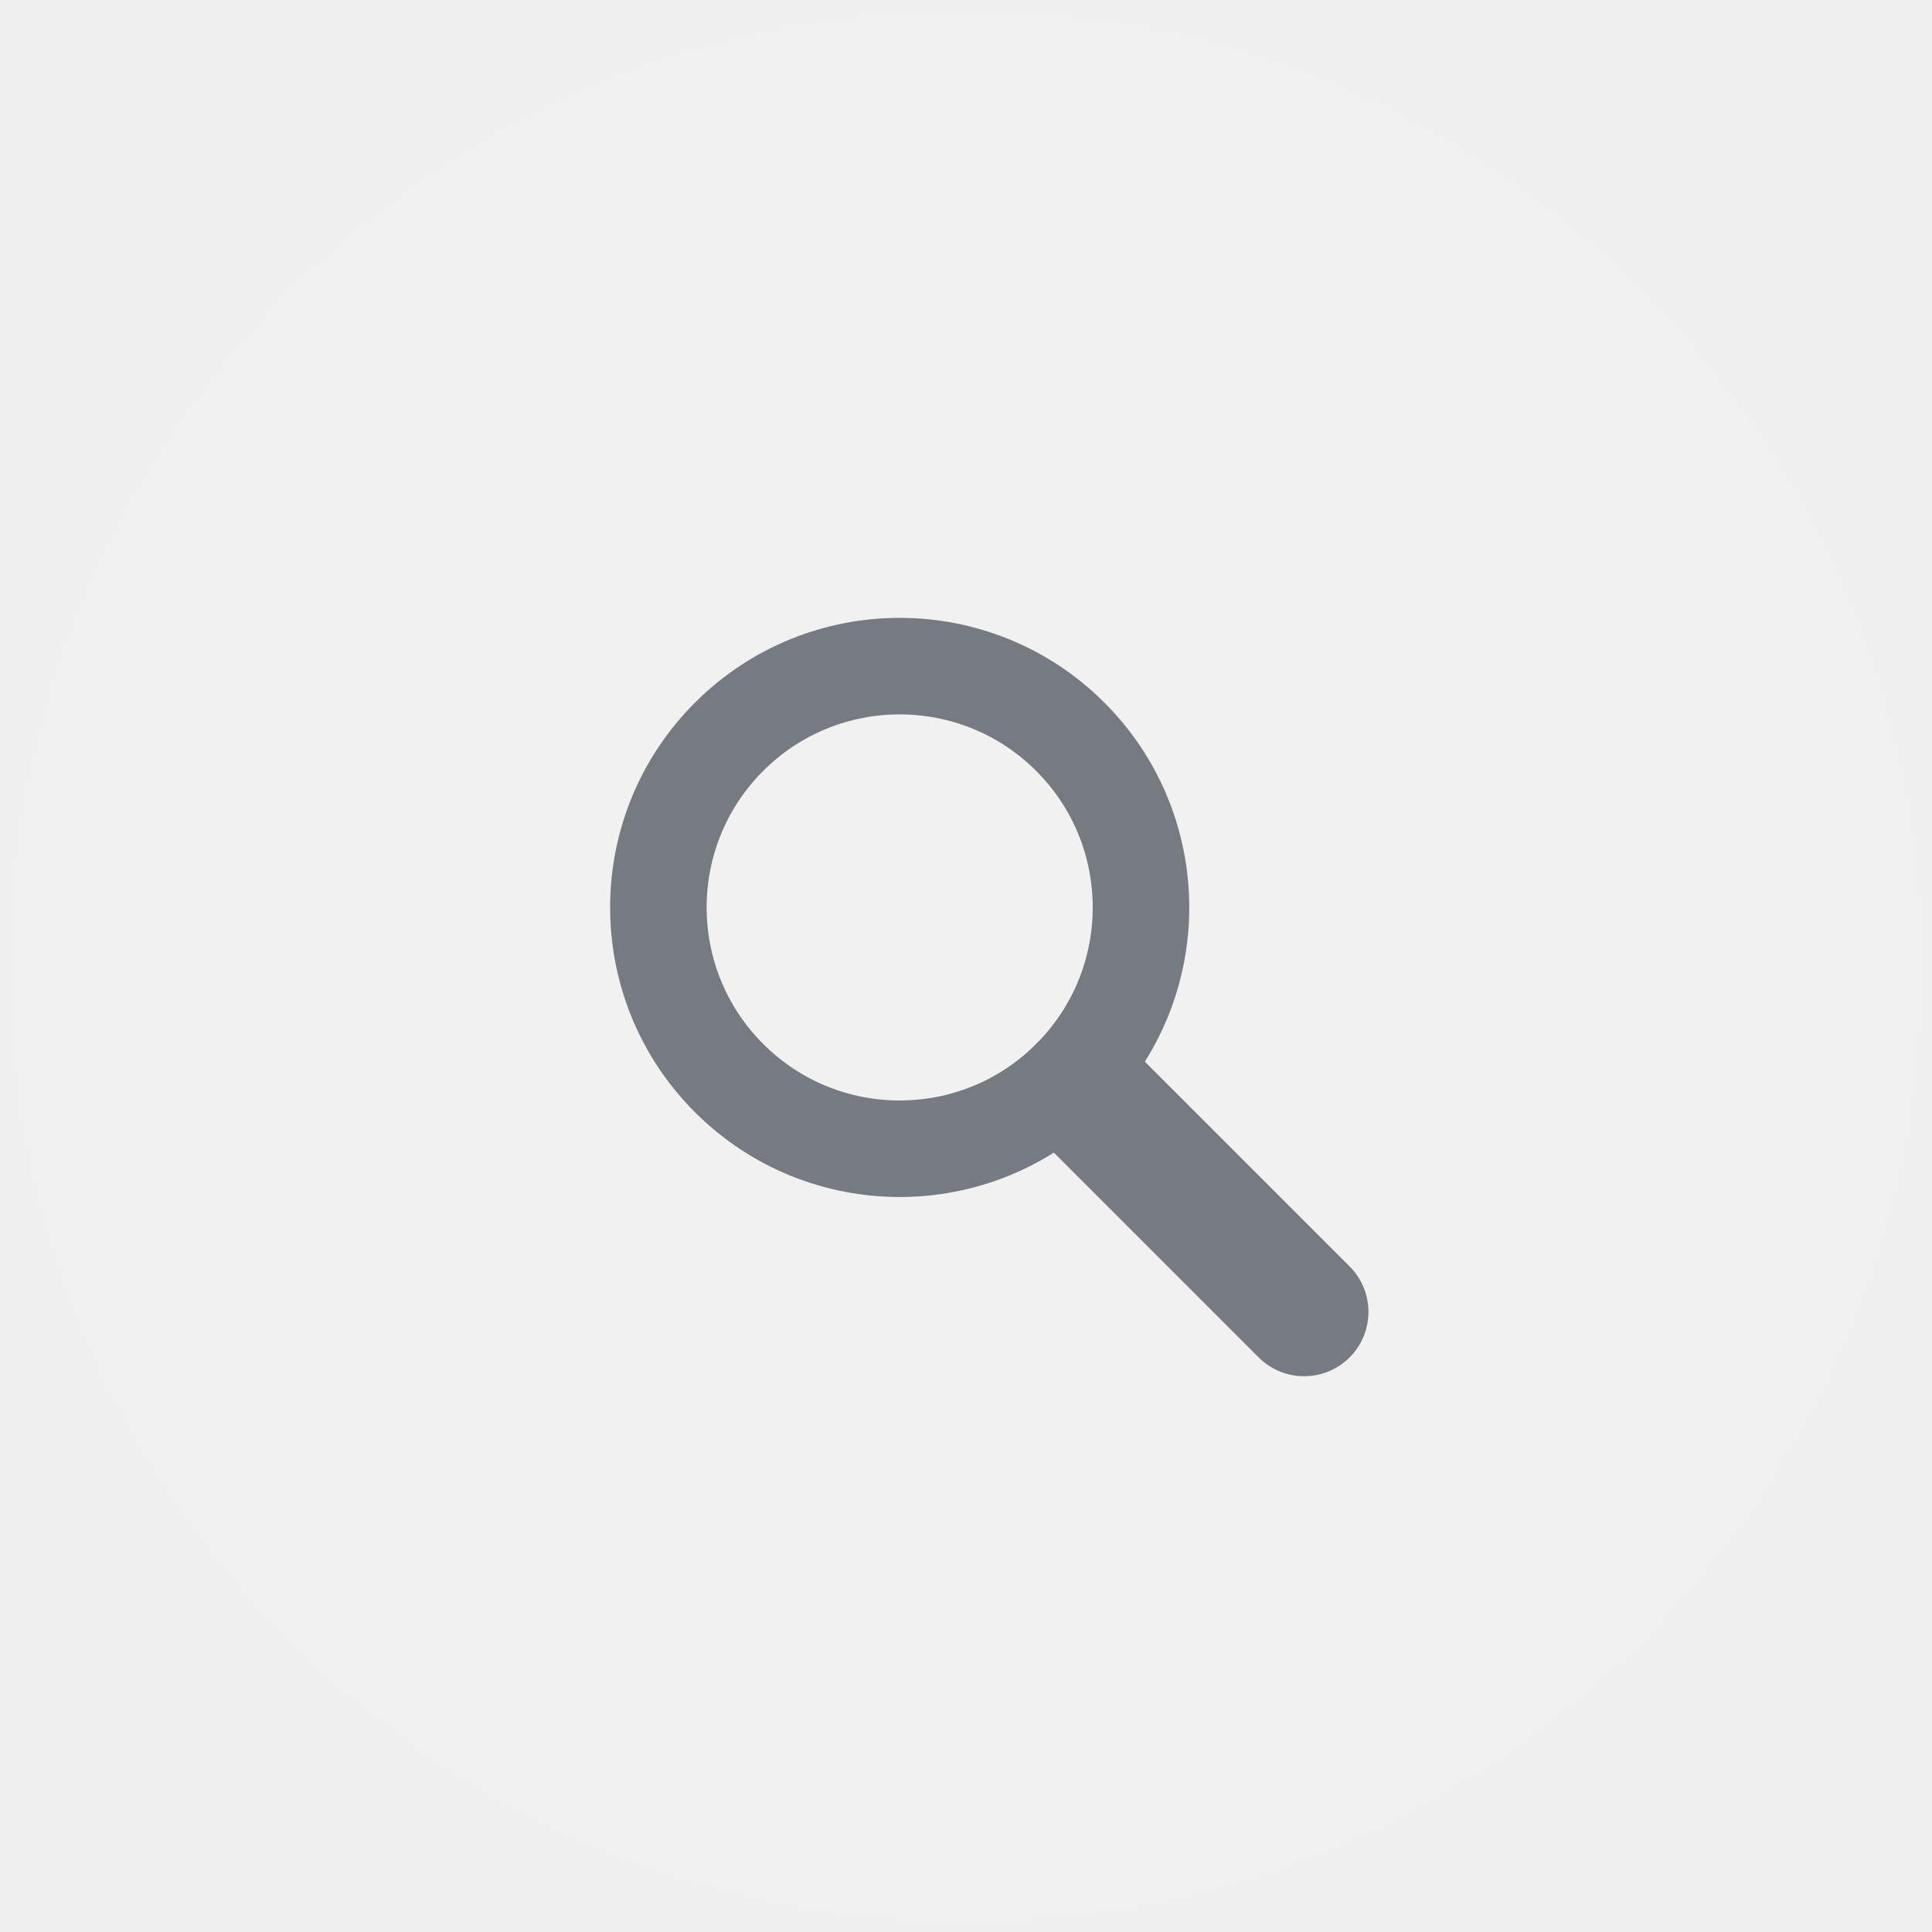
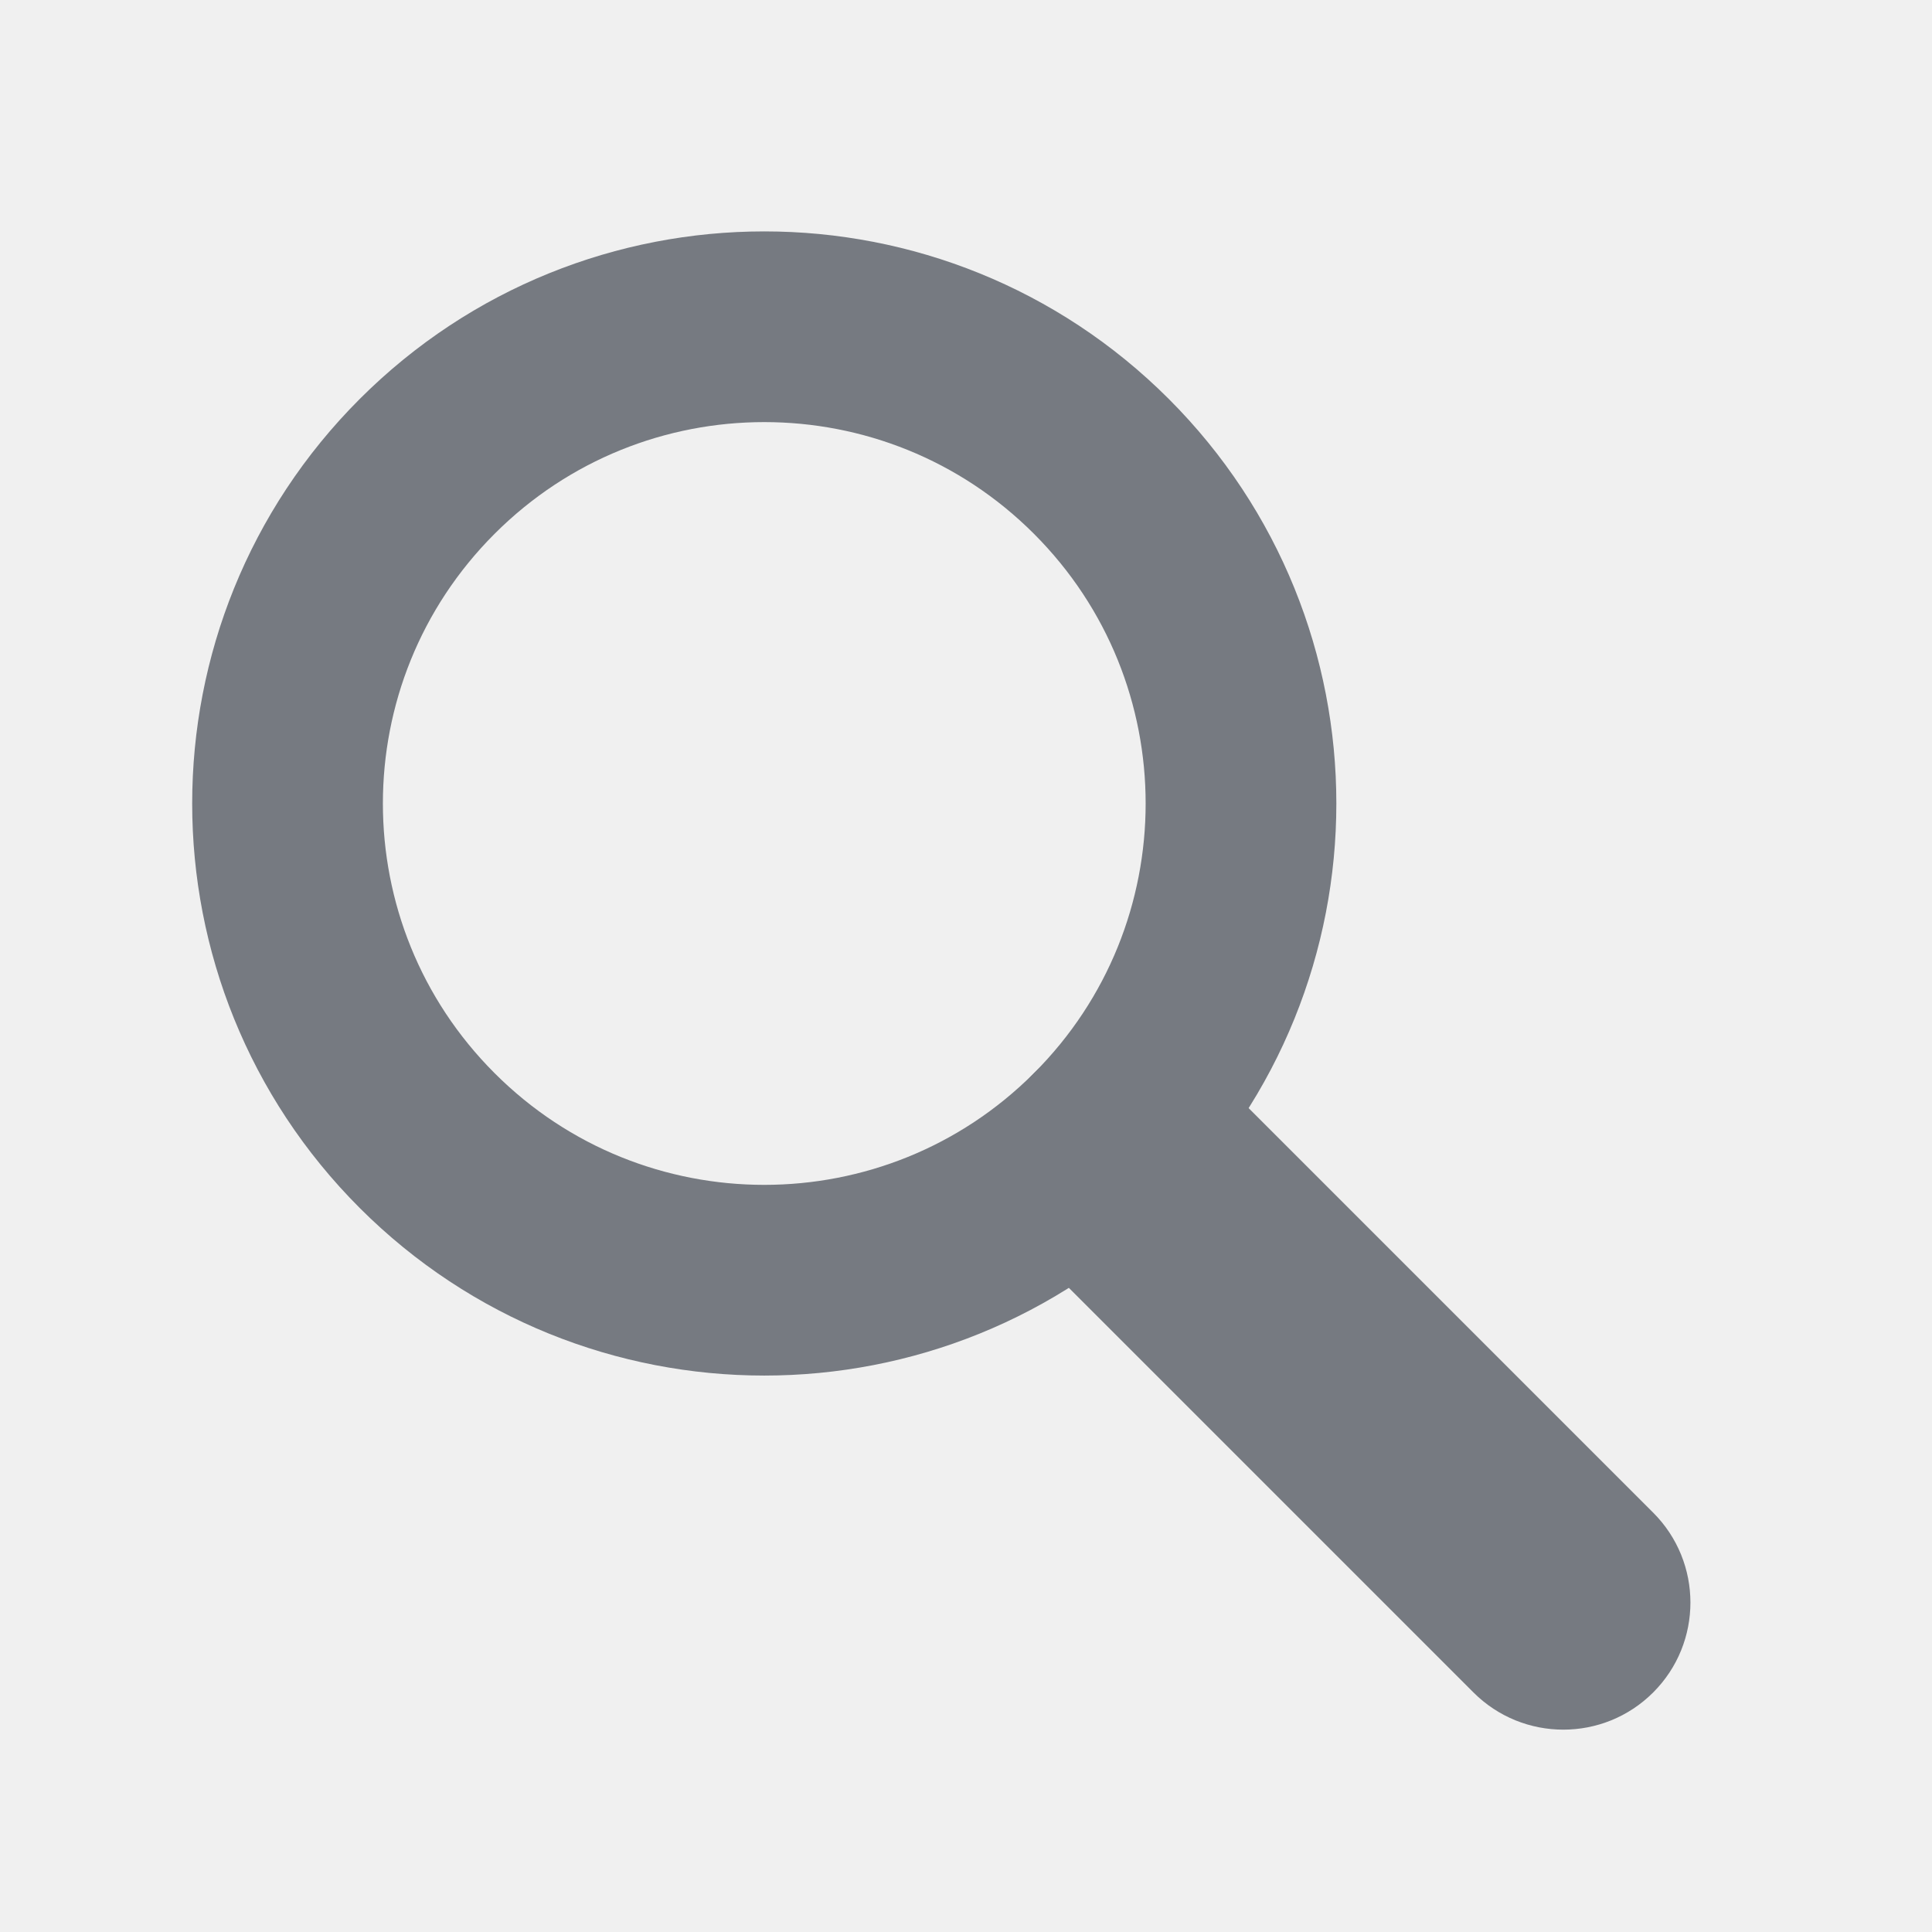
- <svg xmlns="http://www.w3.org/2000/svg" width="81" height="81" viewBox="0 0 81 81" fill="none">
-   <g clip-path="url(#clip0_11844_3710)">
-     <circle cx="40.5" cy="40.5" r="40" fill="white" fill-opacity="0.07" />
-     <rect x="54.677" y="58.816" width="18.585" height="5.395" rx="2.698" transform="rotate(-135 54.6766 58.8164)" fill="#767A81" />
-     <circle cx="37.719" cy="38.044" r="10.117" transform="rotate(-135 37.7195 38.0442)" stroke="#767A81" stroke-width="4.047" />
+ <svg xmlns="http://www.w3.org/2000/svg" width="41" height="41" viewBox="0 0 41 41" fill="none">
+   <g clip-path="url(#clip0_12166_626)">
+     <rect x="33.177" y="37.823" width="18.585" height="5.395" rx="2.698" transform="rotate(-135 33.1766 37.8234)" fill="#767A81" />
+     <circle cx="16.22" cy="17.051" r="10.117" transform="rotate(-135 16.2195 17.0513)" stroke="#767A81" stroke-width="4.047" />
  </g>
  <defs>
-     <clipPath id="clip0_11844_3710">
-       <rect x="0.5" y="0.5" width="80" height="80" rx="40" fill="white" />
+     <clipPath id="clip0_12166_626">
+       <rect width="40" height="40" fill="white" transform="translate(0.5 0.5)" />
    </clipPath>
  </defs>
</svg>
